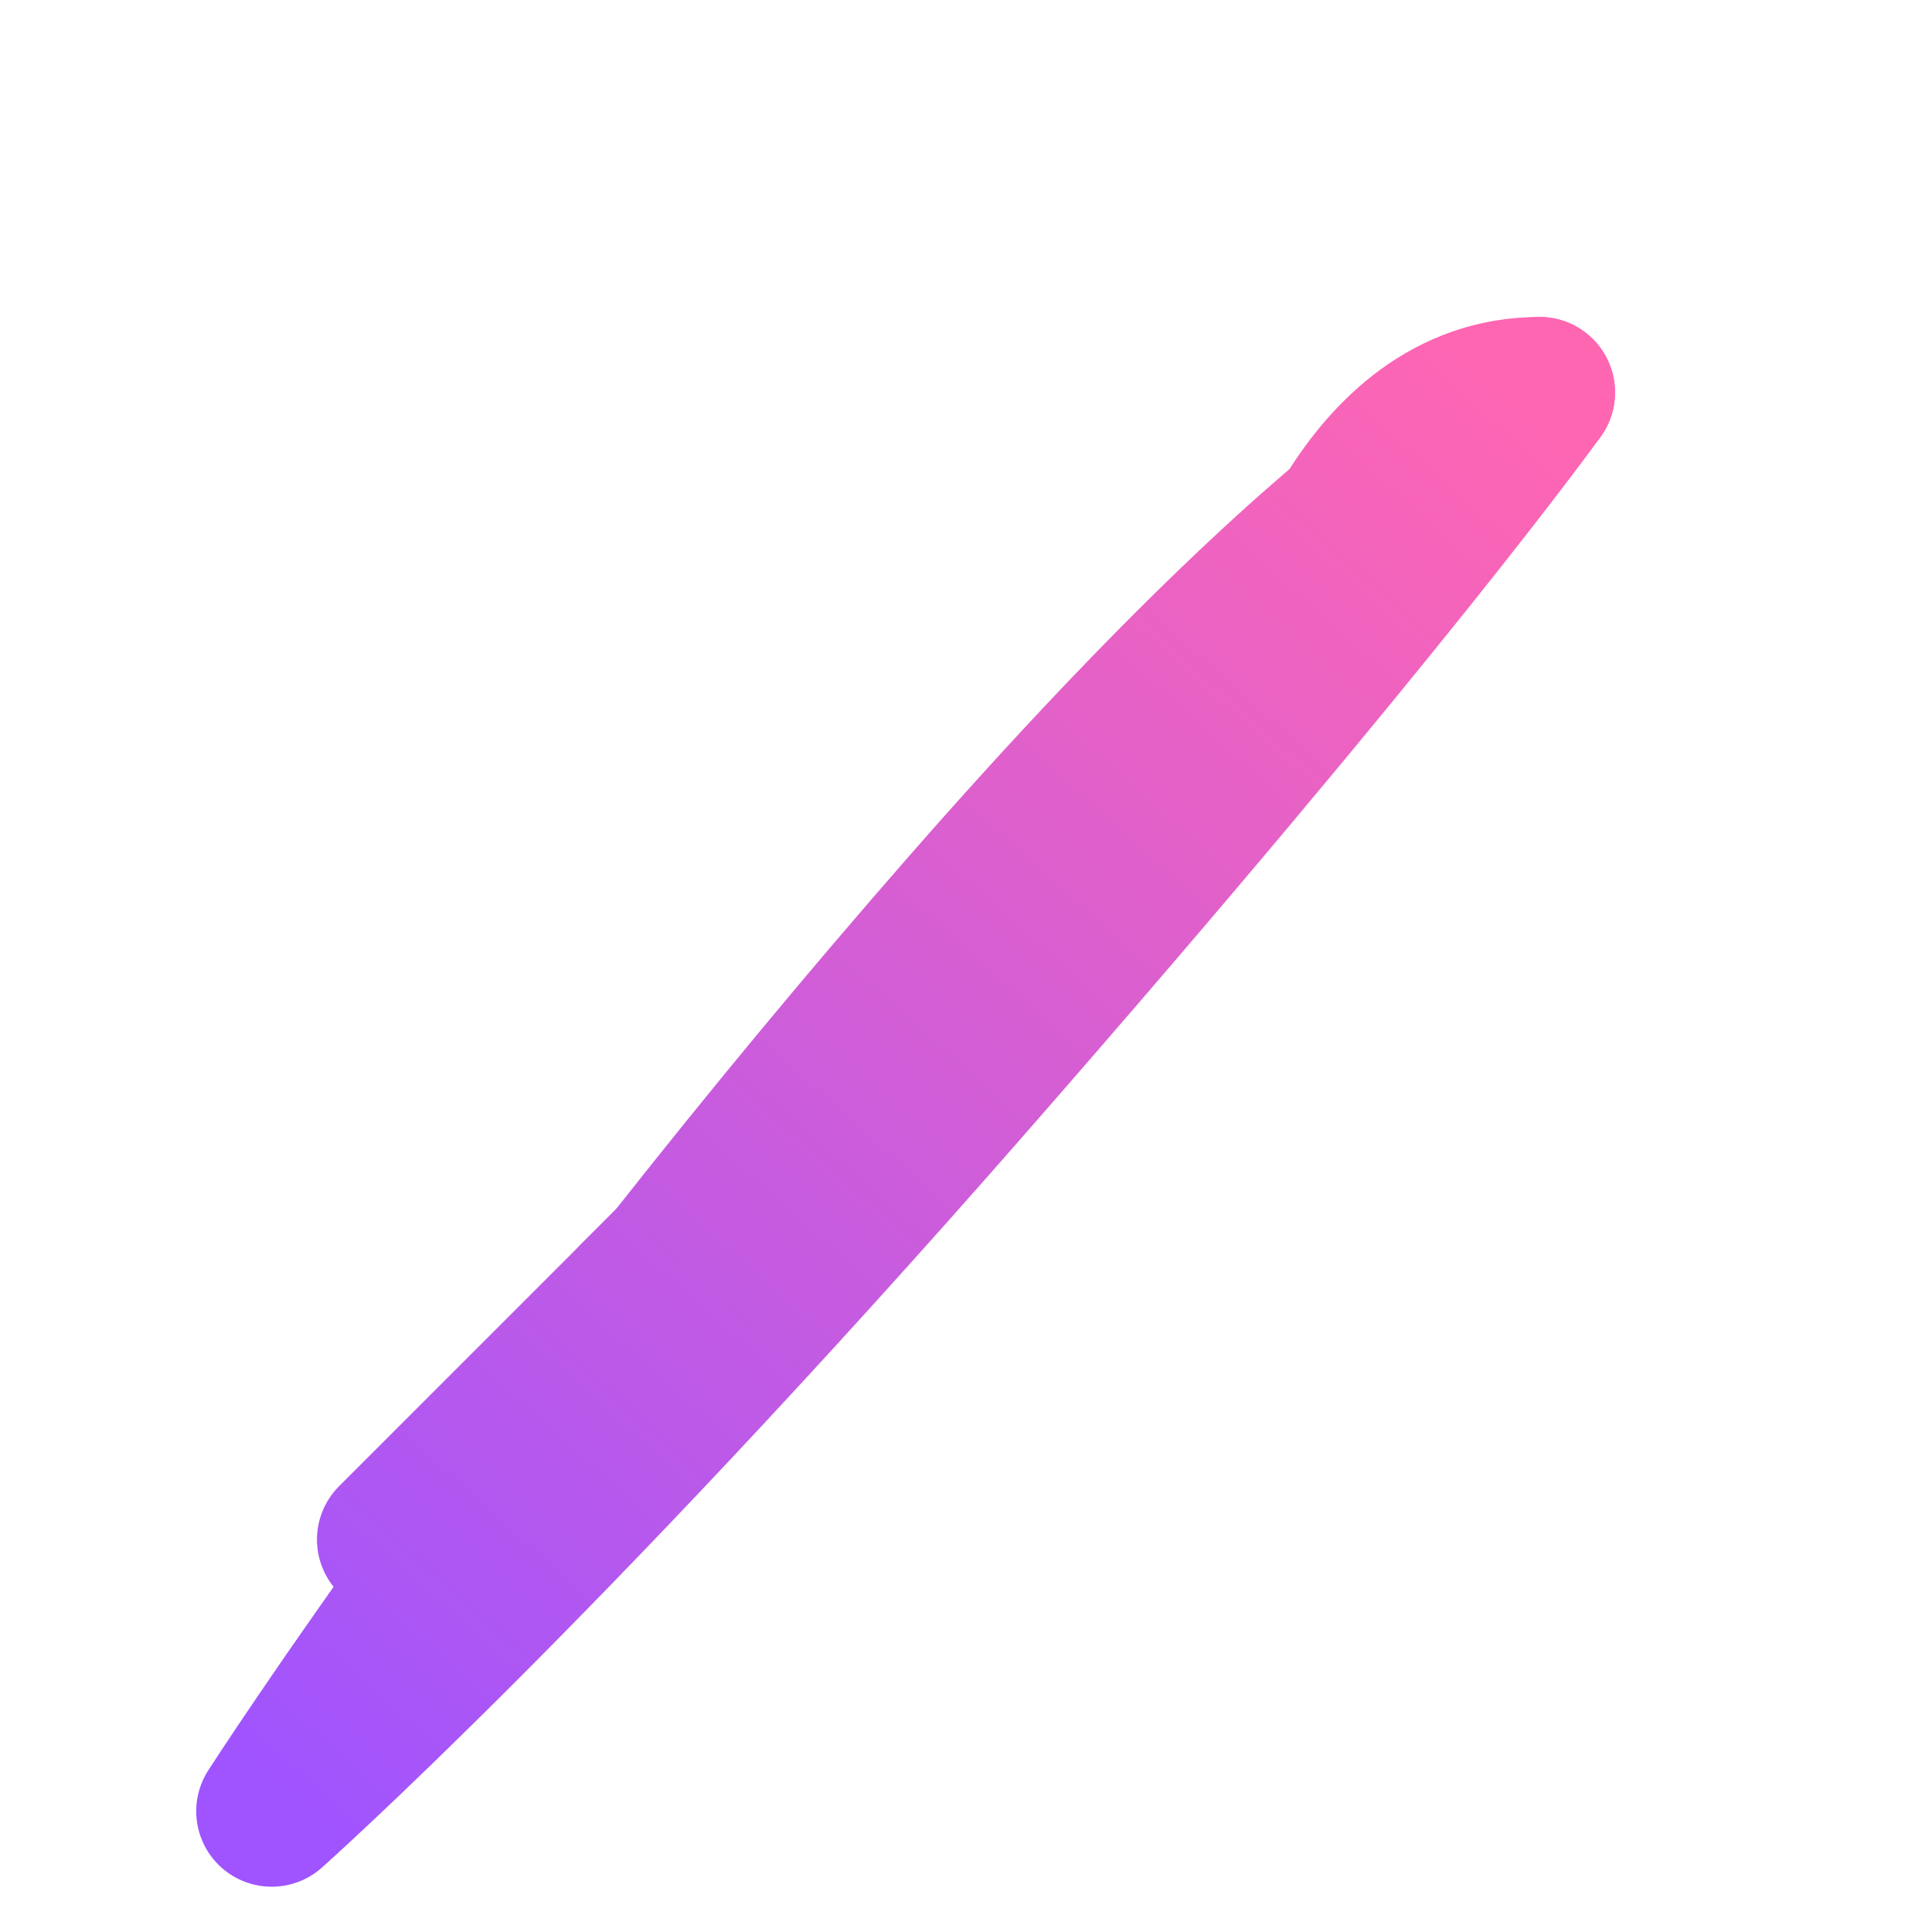
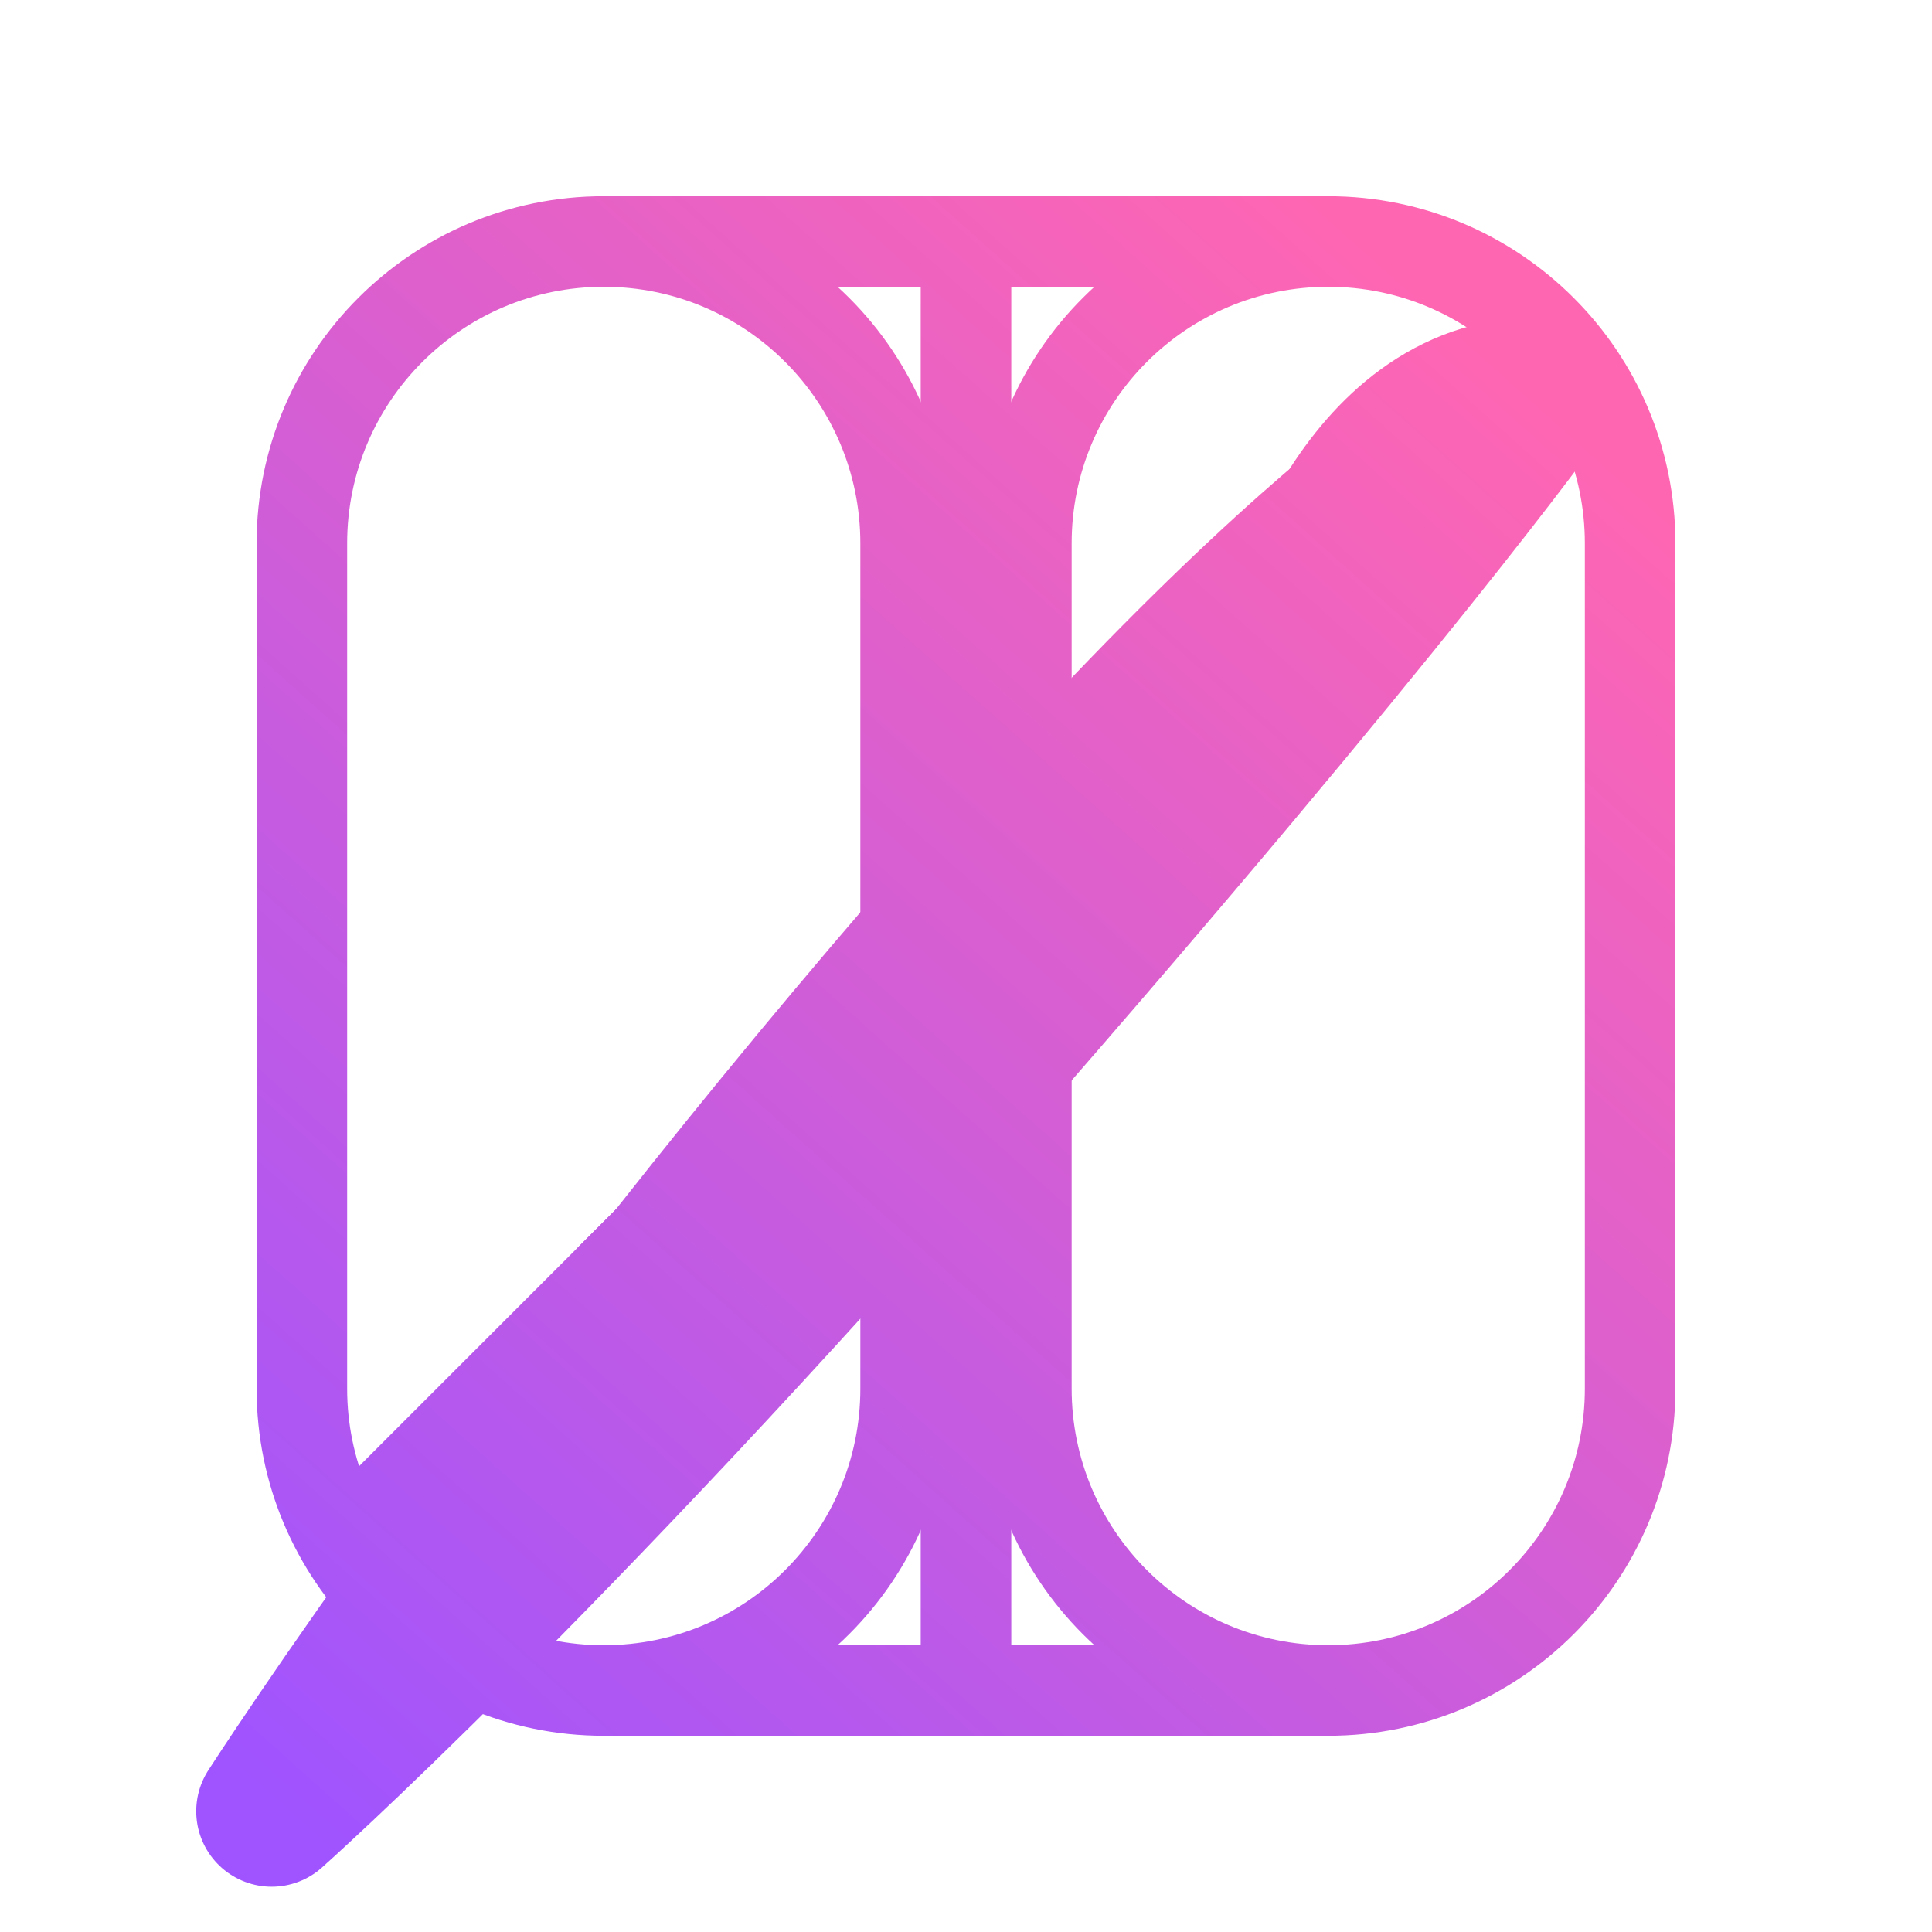
<svg xmlns="http://www.w3.org/2000/svg" width="32" height="32" viewBox="0 0 32 32" fill="none">
  <defs>
    <linearGradient id="quillGradient" x1="4.5" y1="30" x2="25.5" y2="6.5" gradientUnits="userSpaceOnUse">
      <stop stop-color="#9F54FF" />
      <stop offset="1" stop-color="#FF66B2" />
    </linearGradient>
  </defs>
+   <path d="M27 23V9C27 6.239 24.761 4 22 4H10C7.239 4 5 6.239 5 9V23C5 25.761 7.239 28 10 28H22C24.761 28 27 25.761 27 23Z" stroke="url(#quillGradient)" stroke-width="1.5" stroke-linecap="round" stroke-linejoin="round" />
+   <path d="M16 4V28" stroke="url(#quillGradient)" stroke-width="1.5" stroke-linecap="round" stroke-linejoin="round" />
+   <path d="M22 4C19.239 4 17 6.239 17 9V23C17 25.761 19.239 28 22 28" stroke="url(#quillGradient)" stroke-width="1.5" stroke-linecap="round" stroke-linejoin="round" />
+   <path d="M10 4C12.761 4 15 6.239 15 9V23C15 25.761 12.761 28 10 28" stroke="url(#quillGradient)" stroke-width="1.5" stroke-linecap="round" stroke-linejoin="round" />
  <path d="M25.5 6.5C25.5 6.5 23 10 16 18C9 26 4.5 30 4.5 30C4.5 30 9 23 16 15C23 7 25.5 6.5 25.5 6.5Z" stroke="url(#quillGradient)" stroke-width="2.5" stroke-linecap="round" stroke-linejoin="round" />
  <path d="M21.5 10.5C21.5 10.5 22.5 6.5 25.5 6.5" stroke="url(#quillGradient)" stroke-width="2.5" stroke-linecap="round" stroke-linejoin="round" />
  <path d="M17.5 14.5L10.5 21.5" stroke="url(#quillGradient)" stroke-width="2.5" stroke-linecap="round" stroke-linejoin="round" />
  <path d="M13.5 18.5L6.5 25.5" stroke="url(#quillGradient)" stroke-width="2.5" stroke-linecap="round" stroke-linejoin="round" />
</svg>
